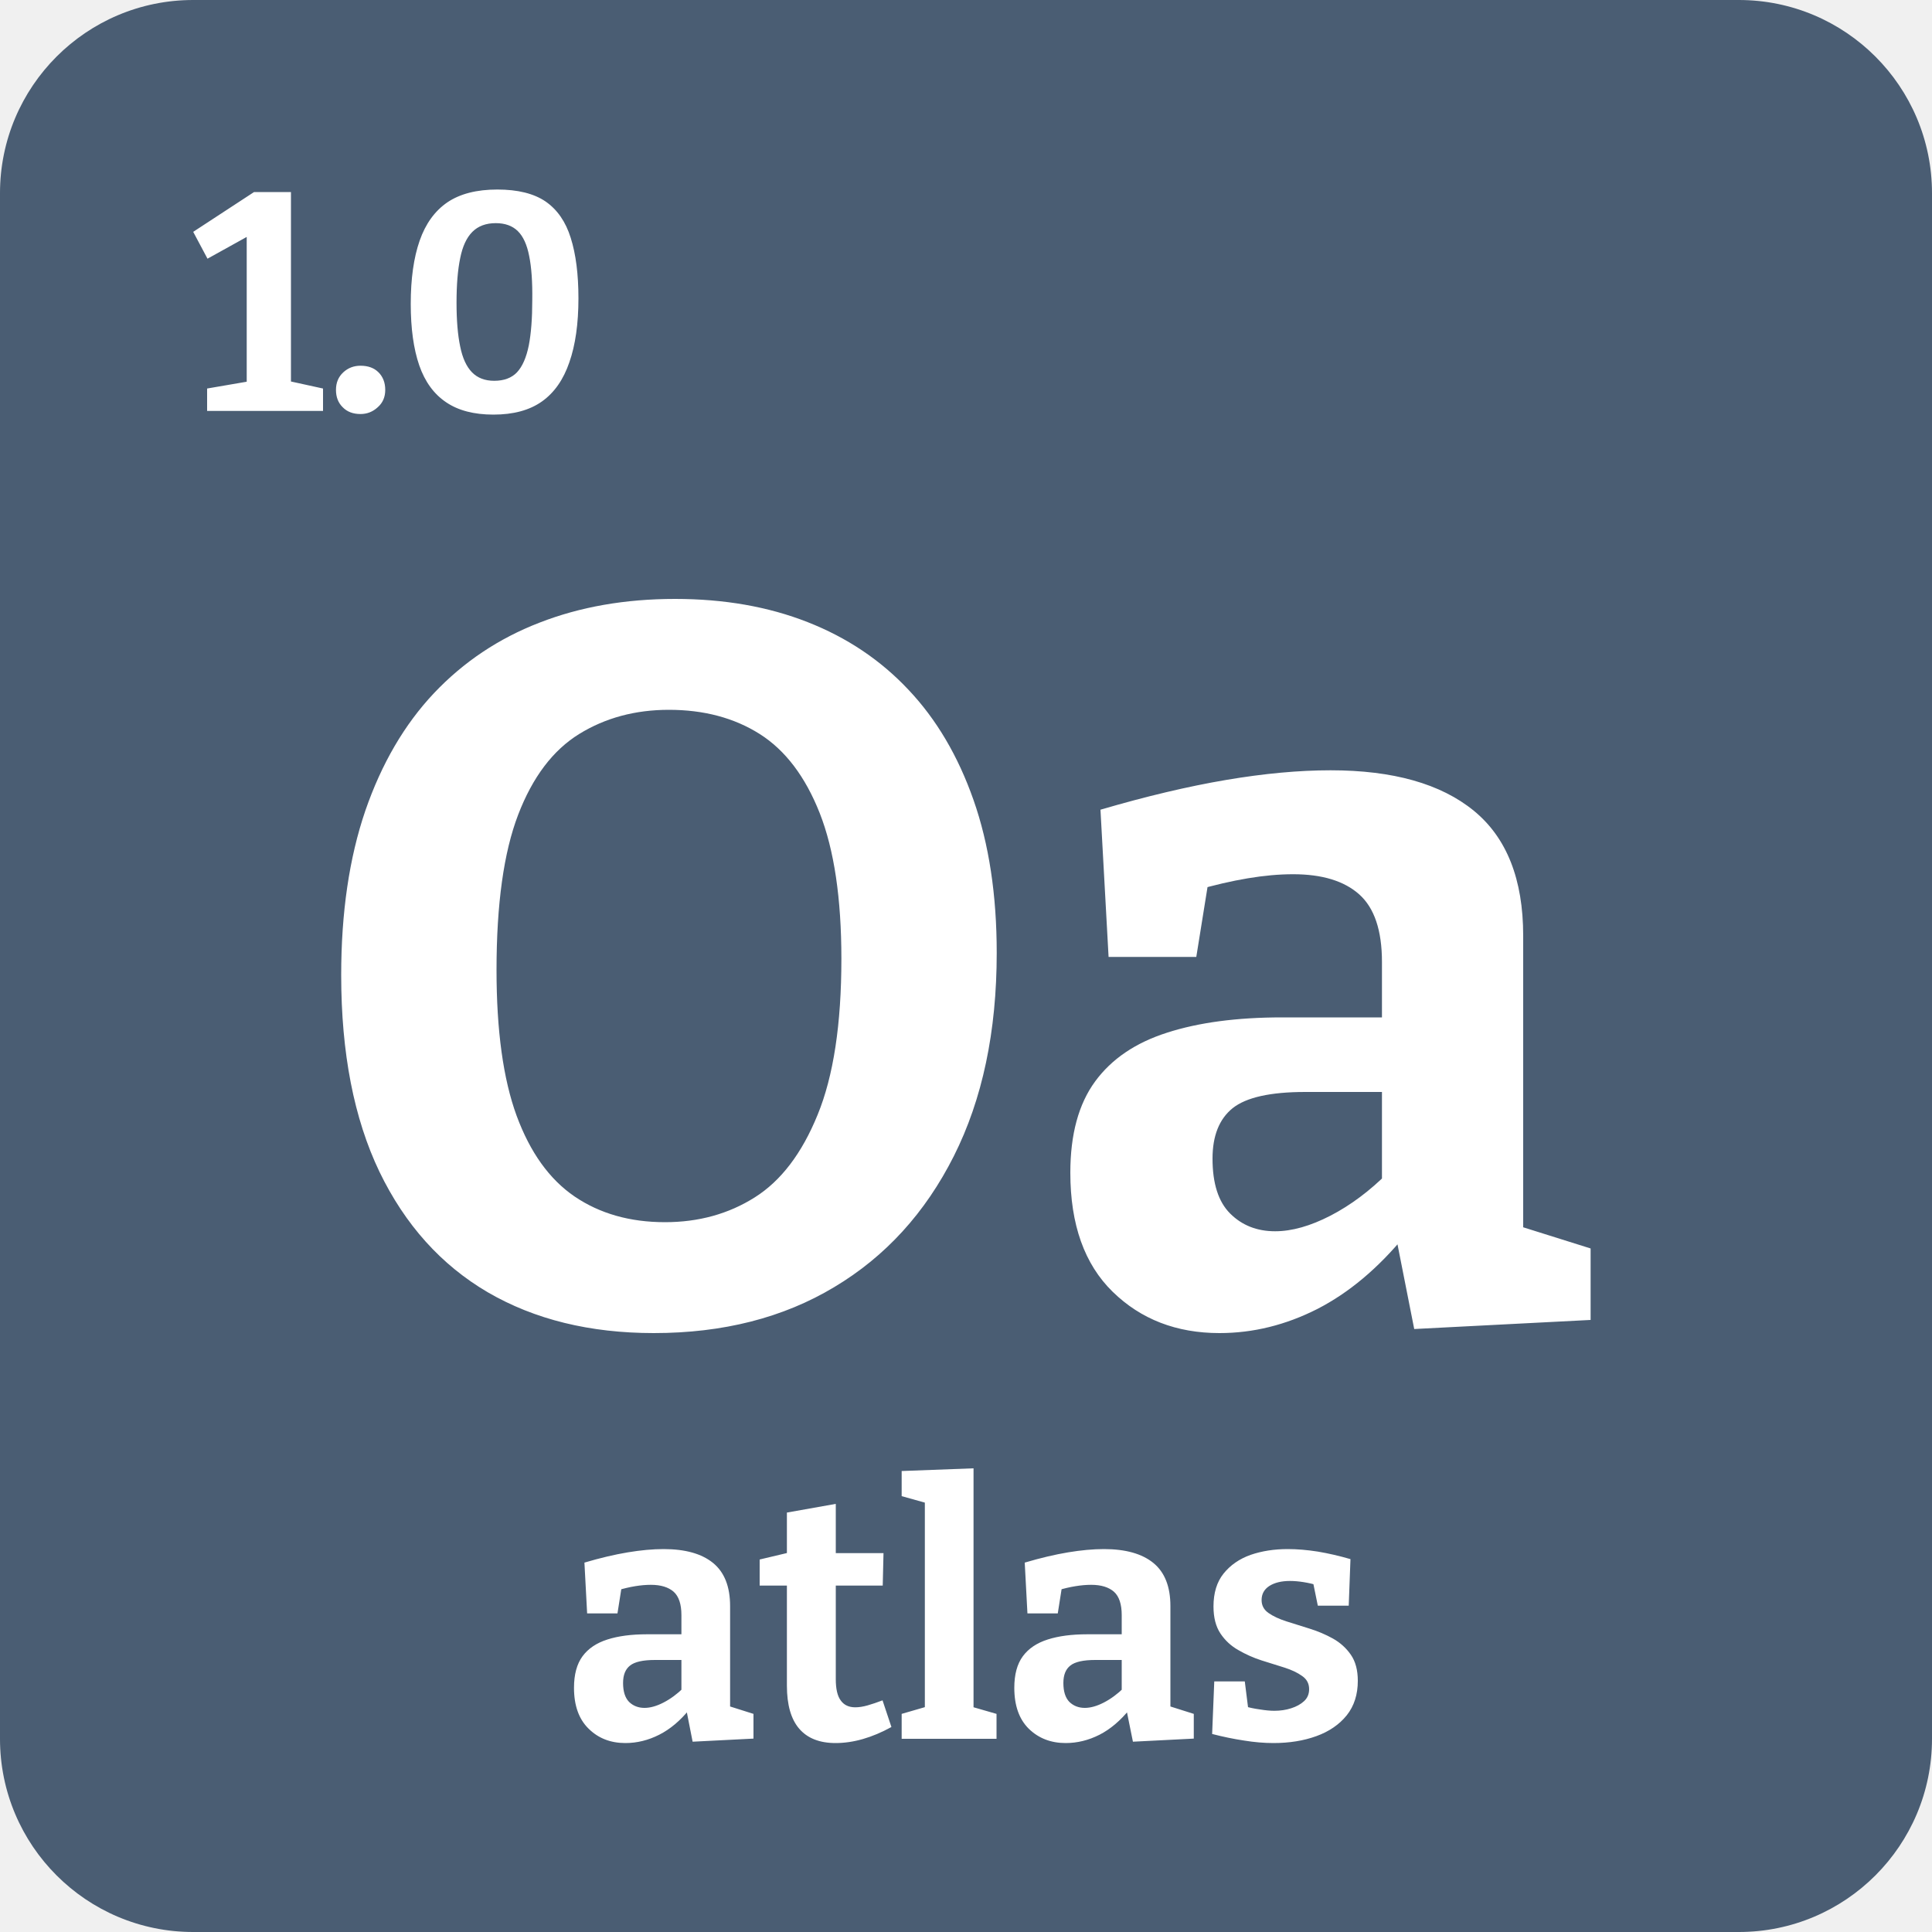
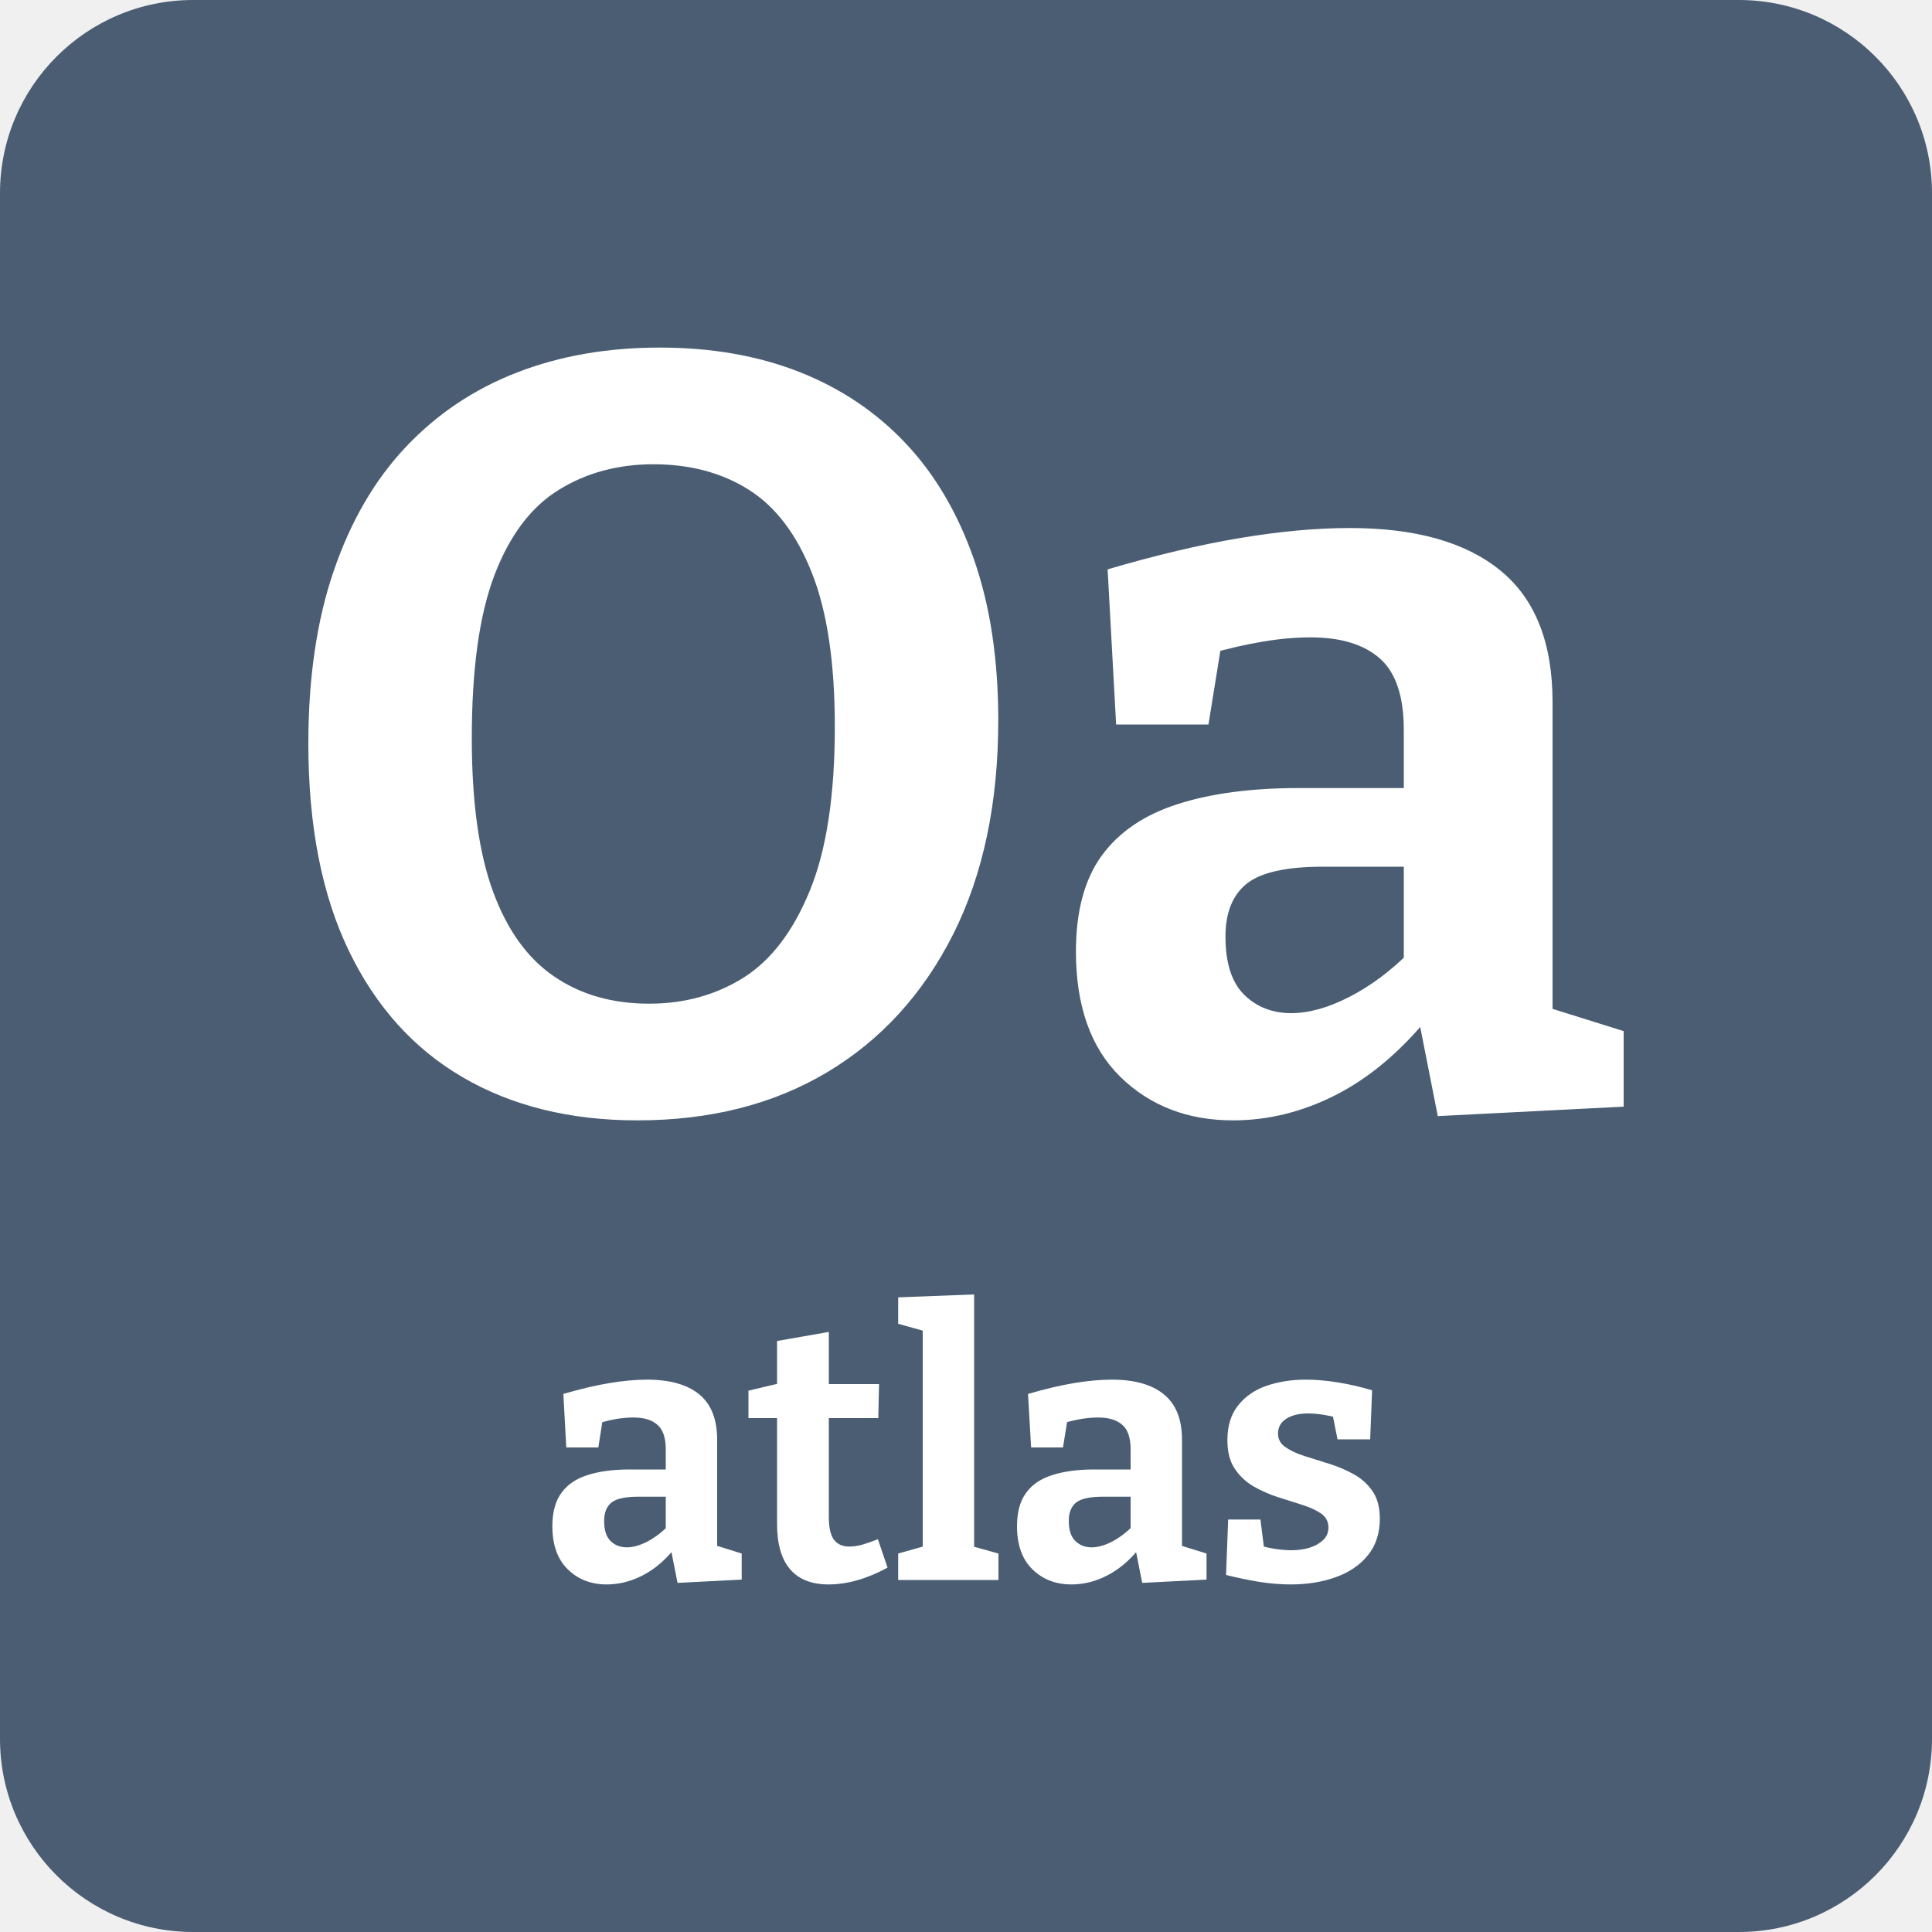
<svg xmlns="http://www.w3.org/2000/svg" viewBox="0 0 100 100">
  <rect width="100" height="100" rx="10" fill="#4a5d73" />
  <g fill="#fff">
-     <path transform="translate(10.00 9.81)" d="M5.06 10.43 4.62 9.84 6.72 10.3V11.46H0.72V10.3L3.22 9.87L2.77 10.43V2.08L3.39 2.11L0.74 3.58L0 2.19L3.15 0.13H5.06ZM7.39 10.37Q7.39 9.81 7.77 9.46Q8.14 9.12 8.66 9.12Q9.25 9.12 9.59 9.46Q9.94 9.81 9.94 10.37Q9.94 10.93 9.55 11.27Q9.17 11.62 8.66 11.62Q8.08 11.62 7.74 11.27Q7.39 10.93 7.39 10.37ZM15.54 11.65Q14.03 11.65 13.09 11.01Q12.14 10.37 11.7 9.1Q11.26 7.82 11.26 5.92Q11.26 3.97 11.72 2.65Q12.18 1.33 13.16 0.66Q14.14 0 15.74 0Q17.33 0 18.24 0.62Q19.15 1.25 19.54 2.5Q19.94 3.76 19.94 5.63Q19.94 7.6 19.47 8.94Q19.01 10.29 18.05 10.97Q17.09 11.65 15.54 11.65ZM15.58 9.9Q16.34 9.9 16.76 9.46Q17.18 9.01 17.37 8.07Q17.55 7.14 17.55 5.73Q17.57 4.32 17.39 3.44Q17.22 2.56 16.8 2.15Q16.38 1.74 15.66 1.74Q14.9 1.74 14.45 2.19Q14 2.64 13.82 3.55Q13.63 4.46 13.63 5.86Q13.63 7.23 13.82 8.13Q14 9.02 14.43 9.46Q14.86 9.9 15.58 9.9Z" />
-     <path transform="translate(17.66 31.00)" d="M16.18 38Q11.22 38 7.59 35.89Q3.97 33.77 1.98 29.65Q0 25.52 0 19.47Q0 14.62 1.25 10.96Q2.51 7.31 4.8 4.88Q7.1 2.45 10.26 1.23Q13.41 0 17.28 0Q21.09 0 24.14 1.2Q27.2 2.4 29.36 4.7Q31.53 6.99 32.73 10.41Q33.93 13.83 33.93 18.32Q33.93 24.43 31.71 28.84Q29.49 33.25 25.52 35.62Q21.56 38 16.18 38ZM16.76 32.26Q19.37 32.26 21.4 30.98Q23.44 29.7 24.66 26.7Q25.89 23.7 25.89 18.63Q25.89 13.94 24.77 11.09Q23.65 8.25 21.66 6.99Q19.68 5.74 16.96 5.74Q14.35 5.74 12.32 6.99Q10.28 8.25 9.16 11.17Q8.04 14.09 8.04 19.21Q8.04 23.91 9.08 26.75Q10.13 29.6 12.08 30.93Q14.04 32.26 16.76 32.26ZM61.18 33.67 60.18 32.21 64.67 33.62V37.32L55.54 37.79L54.55 32.78L55.07 32.94Q52.98 35.49 50.53 36.75Q48.07 38 45.46 38Q42.12 38 39.93 35.86Q37.74 33.72 37.74 29.7Q37.74 26.73 39.02 24.98Q40.3 23.23 42.75 22.45Q45.2 21.66 48.7 21.66H54.39L53.87 22.24V18.79Q53.87 16.34 52.69 15.29Q51.52 14.25 49.27 14.25Q48.18 14.25 46.93 14.46Q45.67 14.67 44.21 15.09L44.94 14.3L44.26 18.53H39.72L39.3 10.91Q42.85 9.87 45.8 9.37Q48.75 8.87 51.21 8.87Q56.06 8.87 58.62 10.96Q61.18 13.05 61.18 17.43ZM45.1 28.97Q45.1 30.9 46.01 31.81Q46.93 32.73 48.34 32.73Q49.64 32.73 51.21 31.92Q52.77 31.11 54.18 29.7L53.87 30.95V25L54.39 25.52H49.9Q47.19 25.52 46.14 26.36Q45.1 27.2 45.1 28.97Z" />
-     <path transform="translate(29.71 76.00)" d="M8.08 12.73 7.74 12.22 9.29 12.71V13.99L6.14 14.15L5.8 12.42L5.98 12.47Q5.26 13.36 4.41 13.79Q3.56 14.22 2.66 14.22Q1.51 14.22 0.76 13.48Q0 12.74 0 11.36Q0 10.33 0.44 9.73Q0.88 9.13 1.73 8.86Q2.57 8.59 3.78 8.59H5.74L5.56 8.78V7.6Q5.56 6.75 5.16 6.39Q4.75 6.03 3.98 6.03Q3.6 6.03 3.17 6.1Q2.74 6.17 2.23 6.32L2.48 6.05L2.25 7.51H0.68L0.54 4.88Q1.76 4.52 2.78 4.35Q3.8 4.18 4.64 4.18Q6.32 4.18 7.2 4.9Q8.08 5.62 8.08 7.13ZM2.54 11.11Q2.54 11.77 2.85 12.09Q3.17 12.4 3.65 12.4Q4.1 12.4 4.64 12.12Q5.18 11.84 5.67 11.36L5.56 11.79V9.74L5.74 9.92H4.19Q3.26 9.92 2.9 10.21Q2.54 10.49 2.54 11.11ZM13.54 14.22Q12.29 14.22 11.65 13.47Q11.02 12.73 11.02 11.25V5.74L11.34 6.07H9.61V4.72L11.38 4.3L11.02 4.73V2.29L13.55 1.84V4.73L13.28 4.39H16.02L15.98 6.07H13.28L13.55 5.74V10.91Q13.55 11.68 13.81 12.02Q14.06 12.37 14.56 12.37Q14.85 12.37 15.2 12.27Q15.55 12.17 15.97 12.01L16.43 13.39Q14.92 14.22 13.54 14.22ZM20.68 12.53 20.48 12.31 21.87 12.71V14H16.96V12.71L18.34 12.31L18.16 12.53V1.64L18.32 1.82L16.96 1.44V0.14L20.68 0ZM30.87 12.73 30.53 12.22 32.08 12.71V13.99L28.93 14.15L28.58 12.42L28.76 12.47Q28.04 13.36 27.2 13.79Q26.35 14.22 25.45 14.22Q24.3 14.22 23.54 13.48Q22.79 12.74 22.79 11.36Q22.79 10.33 23.23 9.73Q23.67 9.13 24.52 8.86Q25.36 8.59 26.57 8.59H28.53L28.35 8.78V7.6Q28.35 6.75 27.95 6.39Q27.54 6.03 26.77 6.03Q26.39 6.03 25.96 6.1Q25.52 6.17 25.02 6.32L25.27 6.05L25.04 7.51H23.47L23.33 4.88Q24.55 4.52 25.57 4.35Q26.59 4.18 27.43 4.18Q29.11 4.18 29.99 4.9Q30.87 5.62 30.87 7.13ZM25.33 11.11Q25.33 11.77 25.64 12.09Q25.96 12.4 26.44 12.4Q26.89 12.4 27.43 12.12Q27.97 11.84 28.46 11.36L28.35 11.79V9.74L28.53 9.92H26.98Q26.05 9.92 25.69 10.21Q25.33 10.49 25.33 11.11ZM35.59 6.82Q35.59 7.24 35.95 7.49Q36.31 7.74 36.87 7.92Q37.44 8.1 38.08 8.3Q38.72 8.5 39.28 8.81Q39.85 9.13 40.21 9.65Q40.57 10.17 40.57 11Q40.57 12.06 40 12.78Q39.42 13.5 38.43 13.86Q37.44 14.22 36.2 14.22Q35.48 14.22 34.68 14.09Q33.88 13.97 33.03 13.75L33.14 11.03H34.72L34.92 12.62L34.7 12.31Q35.06 12.42 35.5 12.48Q35.93 12.55 36.25 12.55Q36.72 12.55 37.12 12.42Q37.53 12.29 37.79 12.05Q38.05 11.81 38.05 11.43Q38.05 11 37.69 10.75Q37.33 10.49 36.76 10.31Q36.2 10.13 35.58 9.94Q34.96 9.74 34.39 9.41Q33.82 9.09 33.46 8.55Q33.1 8.01 33.1 7.15Q33.1 6.1 33.62 5.45Q34.15 4.79 35.02 4.48Q35.89 4.18 36.94 4.18Q37.67 4.18 38.5 4.31Q39.33 4.45 40.19 4.7L40.1 7.11H38.5L38.21 5.69L38.56 6.07Q37.71 5.83 37.06 5.83Q36.4 5.83 35.99 6.09Q35.59 6.35 35.59 6.82Z" />
+     <path transform="translate(15.96 17.99)" d="M17.03 40Q11.81 40 7.99 37.77Q4.18 35.55 2.09 31.21Q0 26.87 0 20.49Q0 15.38 1.32 11.54Q2.64 7.69 5.05 5.14Q7.47 2.58 10.8 1.29Q14.12 0 18.19 0Q22.2 0 25.41 1.26Q28.63 2.53 30.91 4.95Q33.19 7.36 34.45 10.96Q35.71 14.56 35.71 19.29Q35.71 25.71 33.38 30.36Q31.04 35 26.87 37.5Q22.69 40 17.03 40ZM17.64 33.96Q20.38 33.96 22.53 32.61Q24.67 31.26 25.96 28.1Q27.25 24.95 27.25 19.62Q27.25 14.67 26.07 11.68Q24.89 8.68 22.8 7.36Q20.71 6.04 17.86 6.04Q15.11 6.04 12.97 7.36Q10.82 8.68 9.64 11.76Q8.46 14.84 8.46 20.22Q8.46 25.16 9.56 28.16Q10.66 31.15 12.72 32.55Q14.78 33.96 17.64 33.96ZM64.4 35.44 63.35 33.9 68.08 35.38V39.29L58.46 39.78L57.42 34.51L57.97 34.67Q55.77 37.36 53.19 38.68Q50.6 40 47.86 40Q44.34 40 42.03 37.75Q39.73 35.49 39.73 31.26Q39.73 28.13 41.07 26.29Q42.42 24.45 45 23.63Q47.58 22.8 51.26 22.8H57.25L56.7 23.41V19.78Q56.7 17.2 55.47 16.1Q54.23 15 51.87 15Q50.71 15 49.4 15.22Q48.08 15.44 46.54 15.88L47.31 15.05L46.59 19.51H41.81L41.37 11.48Q45.11 10.38 48.21 9.86Q51.32 9.34 53.9 9.34Q59.01 9.34 61.7 11.54Q64.4 13.74 64.4 18.35ZM47.47 30.49Q47.47 32.53 48.43 33.49Q49.4 34.45 50.88 34.45Q52.25 34.45 53.9 33.6Q55.55 32.75 57.03 31.26L56.7 32.58V26.32L57.25 26.87H52.53Q49.67 26.87 48.57 27.75Q47.47 28.63 47.47 30.49Z" />
+     <path transform="translate(28.59 67.00)" d="M8.53 13.43 8.17 12.9 9.8 13.41V14.76L6.48 14.93L6.12 13.11L6.31 13.17Q5.55 14.1 4.66 14.55Q3.76 15.01 2.81 15.01Q1.6 15.01 0.8 14.23Q0 13.45 0 11.99Q0 10.91 0.47 10.27Q0.93 9.63 1.82 9.35Q2.72 9.06 3.99 9.06H6.06L5.87 9.27V8.02Q5.87 7.12 5.44 6.75Q5.02 6.37 4.2 6.37Q3.8 6.37 3.34 6.44Q2.89 6.52 2.36 6.67L2.62 6.38L2.38 7.92H0.72L0.57 5.15Q1.86 4.77 2.94 4.59Q4.01 4.41 4.9 4.41Q6.67 4.41 7.6 5.17Q8.53 5.93 8.53 7.52ZM2.68 11.72Q2.68 12.43 3.01 12.76Q3.34 13.09 3.86 13.09Q4.33 13.09 4.9 12.8Q5.47 12.5 5.99 11.99L5.87 12.45V10.28L6.06 10.47H4.43Q3.44 10.47 3.06 10.77Q2.68 11.08 2.68 11.72ZM14.29 15.01Q12.98 15.01 12.3 14.22Q11.63 13.43 11.63 11.88V6.06L11.97 6.4H10.15V4.98L12.01 4.54L11.63 5V2.41L14.31 1.94V5L14.02 4.64H16.91L16.87 6.4H14.02L14.31 6.06V11.51Q14.31 12.33 14.57 12.69Q14.84 13.05 15.37 13.05Q15.68 13.05 16.05 12.95Q16.42 12.84 16.85 12.67L17.35 14.14Q15.75 15.01 14.29 15.01ZM21.83 13.22 21.62 13 23.09 13.41V14.78H17.9V13.41L19.36 13L19.17 13.22V1.73L19.34 1.92L17.9 1.52V0.15L21.83 0ZM32.59 13.43 32.22 12.9 33.86 13.41V14.76L30.53 14.93L30.17 13.11L30.36 13.17Q29.6 14.1 28.71 14.55Q27.82 15.01 26.87 15.01Q25.65 15.01 24.85 14.23Q24.05 13.45 24.05 11.99Q24.05 10.91 24.52 10.27Q24.98 9.63 25.88 9.35Q26.77 9.06 28.04 9.06H30.11L29.93 9.27V8.02Q29.93 7.12 29.5 6.75Q29.07 6.37 28.25 6.37Q27.85 6.37 27.4 6.44Q26.94 6.52 26.41 6.67L26.68 6.38L26.43 7.92H24.78L24.62 5.15Q25.92 4.77 26.99 4.59Q28.06 4.41 28.96 4.41Q30.72 4.41 31.65 5.17Q32.59 5.93 32.59 7.52ZM26.73 11.72Q26.73 12.43 27.07 12.76Q27.4 13.09 27.91 13.09Q28.39 13.09 28.96 12.8Q29.53 12.5 30.04 11.99L29.93 12.45V10.28L30.11 10.47H28.48Q27.49 10.47 27.11 10.77Q26.73 11.08 26.73 11.72ZM37.56 7.2Q37.56 7.64 37.94 7.9Q38.32 8.17 38.92 8.36Q39.52 8.55 40.19 8.76Q40.87 8.97 41.47 9.3Q42.07 9.63 42.45 10.18Q42.83 10.73 42.83 11.61Q42.83 12.73 42.22 13.49Q41.61 14.25 40.56 14.63Q39.52 15.01 38.21 15.01Q37.45 15.01 36.6 14.88Q35.76 14.74 34.87 14.52L34.98 11.65H36.65L36.86 13.32L36.63 13Q37.01 13.11 37.47 13.18Q37.92 13.24 38.27 13.24Q38.76 13.24 39.19 13.11Q39.61 12.98 39.89 12.72Q40.17 12.46 40.17 12.06Q40.17 11.61 39.79 11.34Q39.41 11.08 38.81 10.89Q38.21 10.7 37.55 10.49Q36.9 10.28 36.3 9.94Q35.7 9.59 35.32 9.02Q34.94 8.46 34.94 7.54Q34.94 6.44 35.49 5.75Q36.04 5.05 36.96 4.73Q37.89 4.41 38.99 4.41Q39.77 4.41 40.64 4.55Q41.52 4.69 42.43 4.96L42.33 7.5H40.64L40.34 6L40.7 6.4Q39.8 6.16 39.12 6.16Q38.42 6.16 37.99 6.43Q37.56 6.71 37.56 7.2Z" />
  </g>
</svg>
